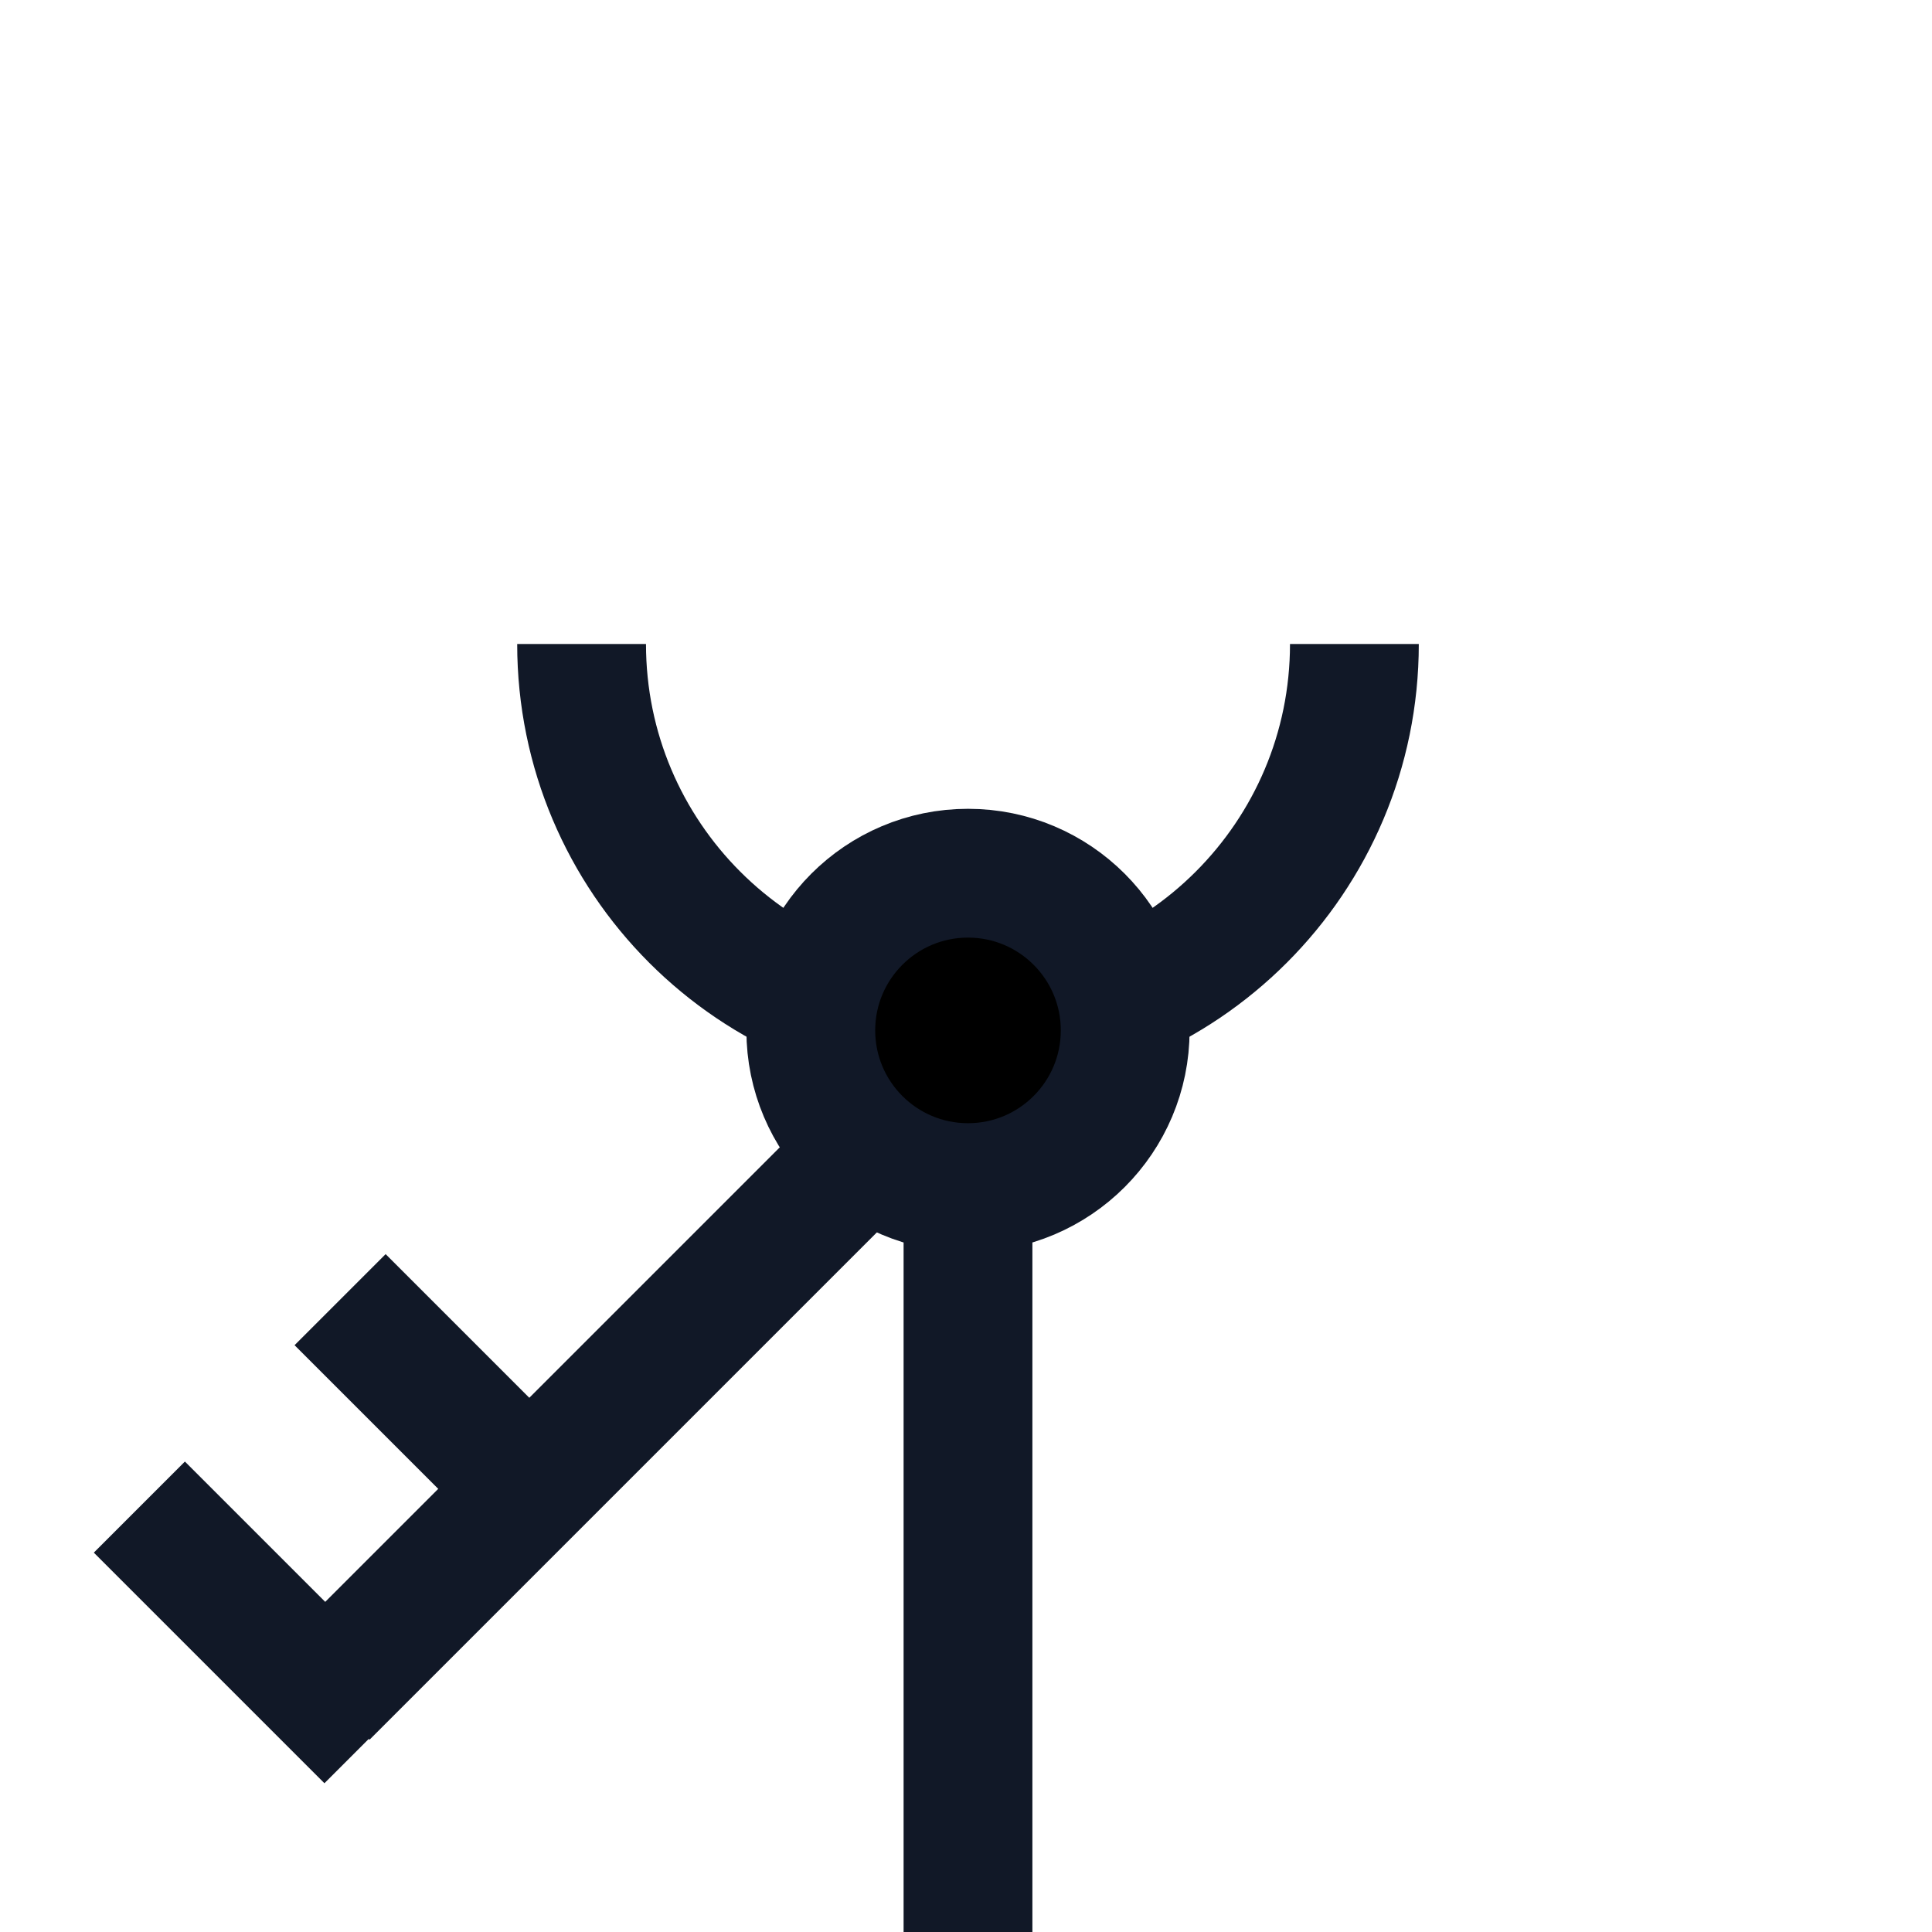
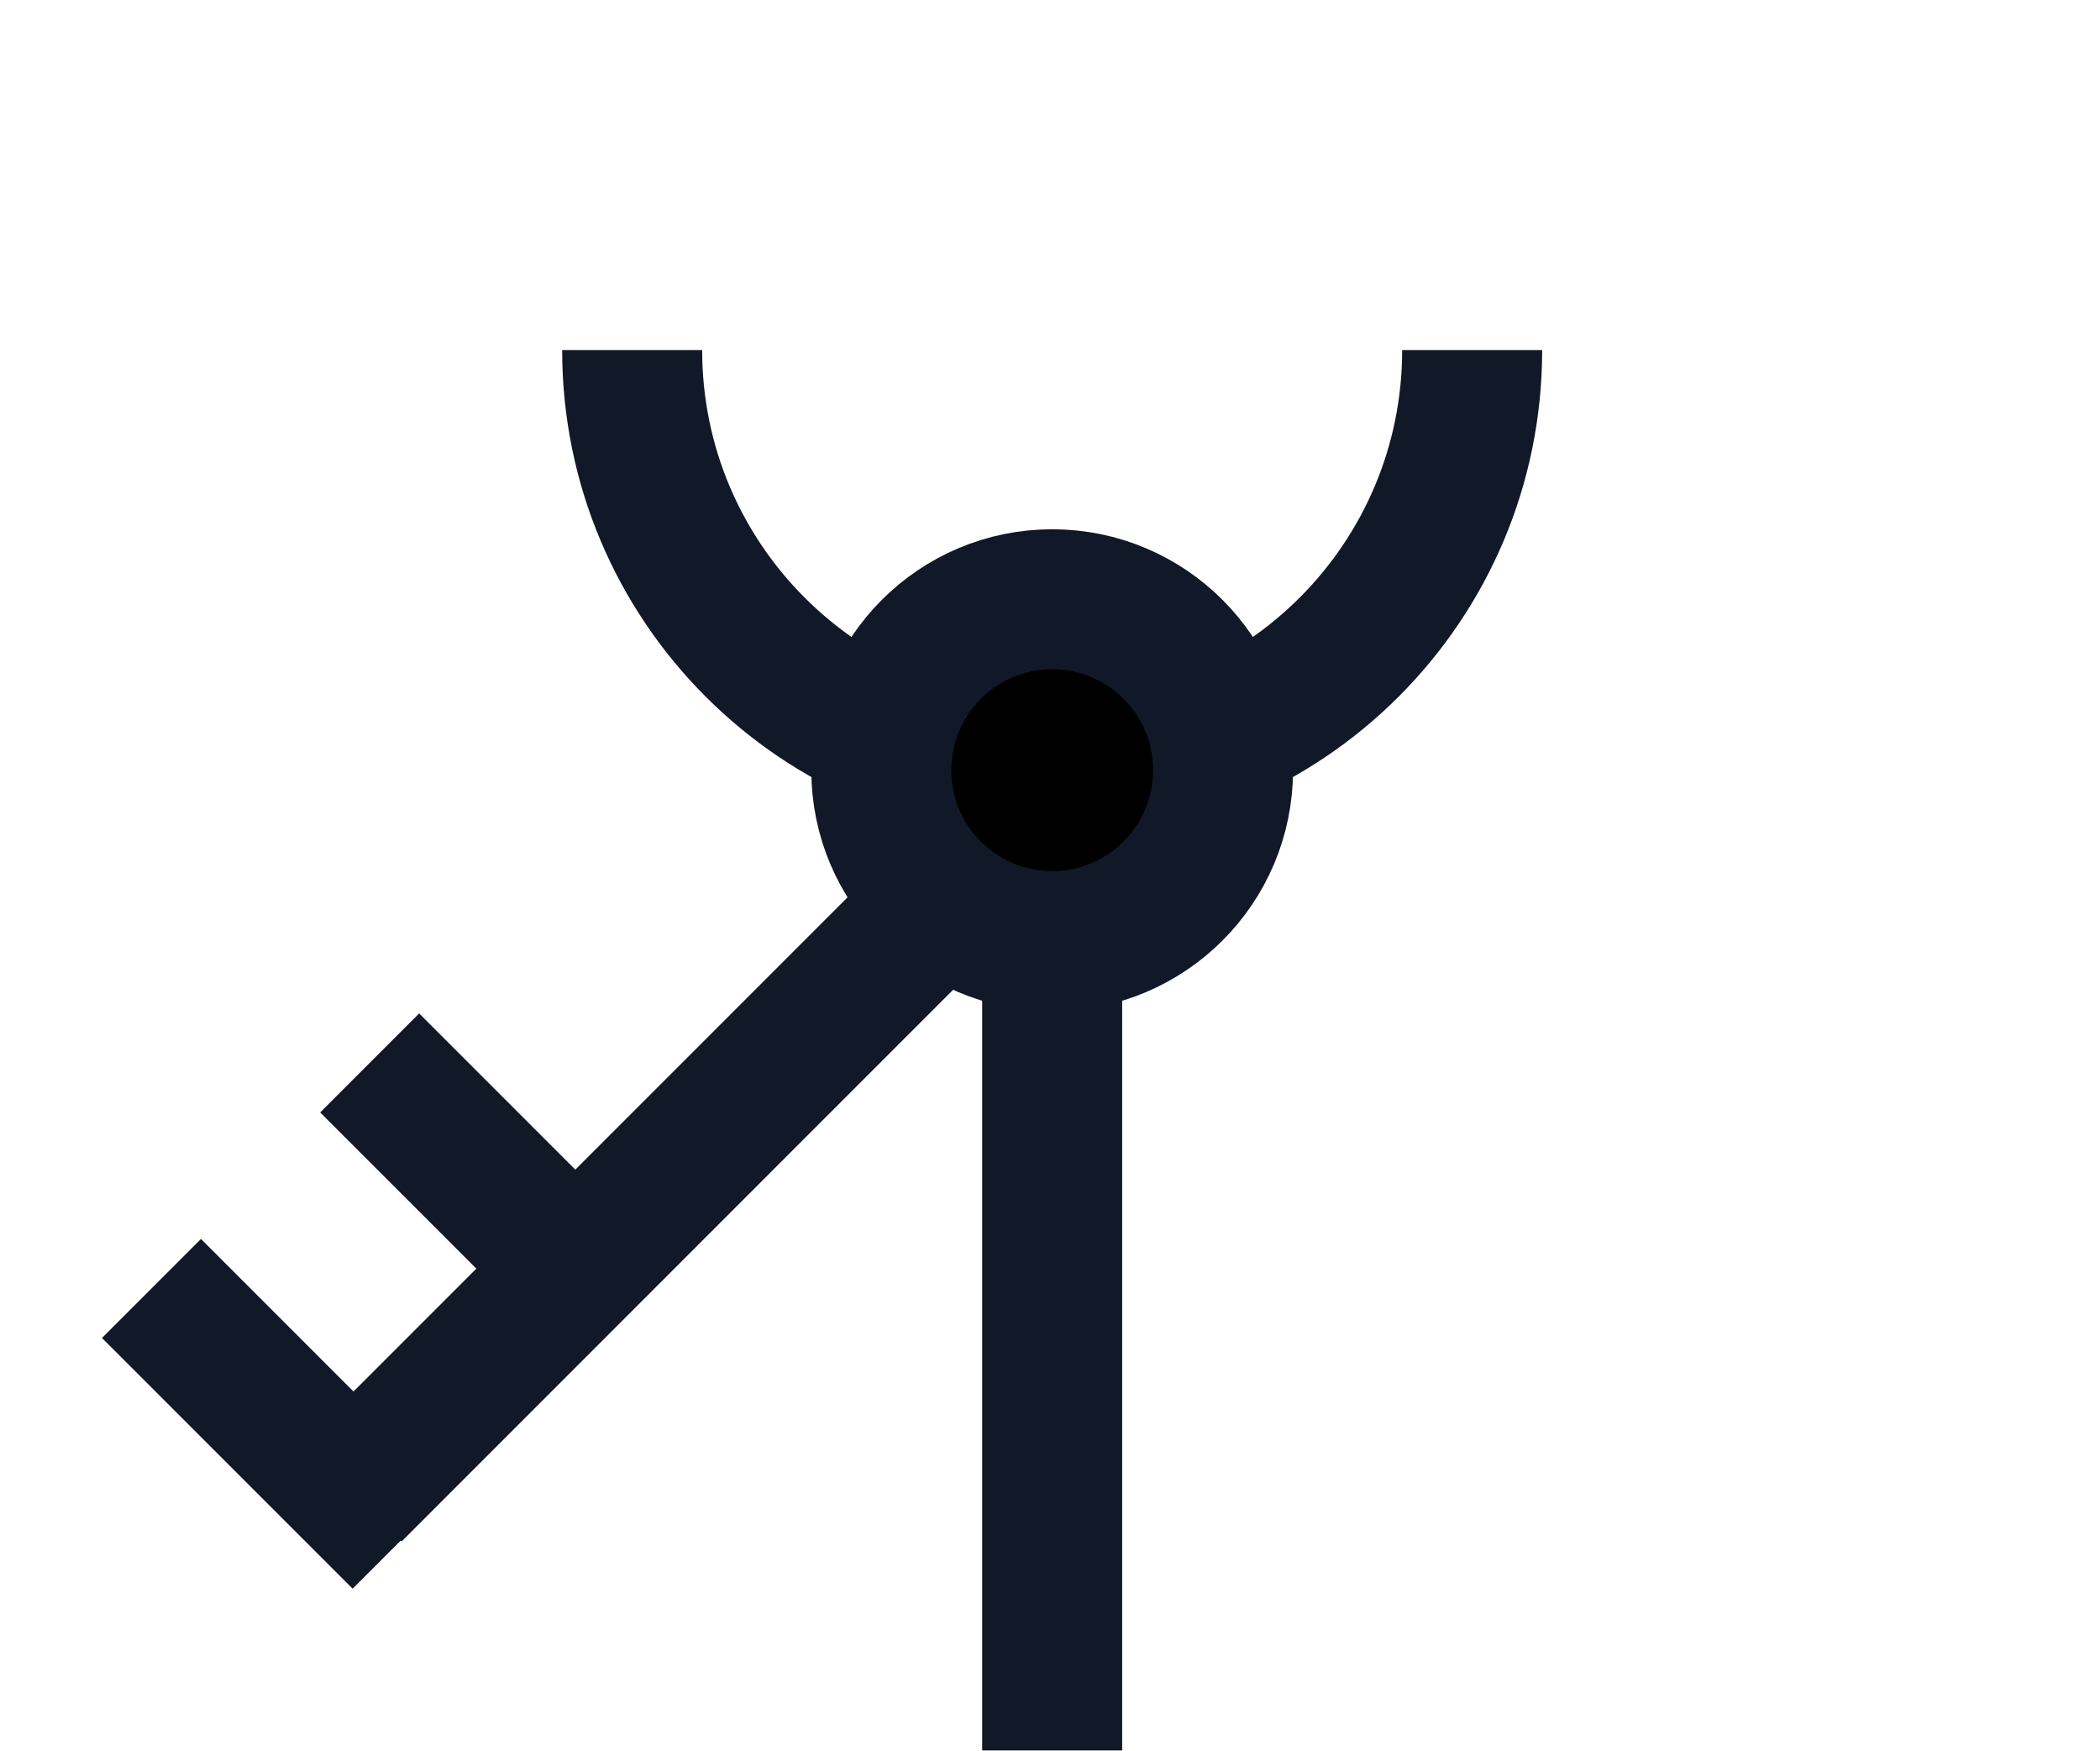
- <svg xmlns="http://www.w3.org/2000/svg" width="30" height="30" viewBox="0 0 30 30">
+ <svg xmlns="http://www.w3.org/2000/svg" width="30" height="25" viewBox="0 0 30 25">
  <g id="Layer_1" data-name="Layer 1">
    <g>
-       <path d="M9.031 10 C9.031 13.314 11.717 16 15.031 16 C18.345 16 21.031 13.314 21.031 10" fill="none" stroke="#111827" stroke-width="2" />
-       <path d="M15.031 16.307 L5.031 26.307" fill="none" stroke="#111827" stroke-width="2" stroke-miterlimit="10" />
-       <path d="M5.745 26.983 L2.164 23.402" fill="none" stroke="#111827" stroke-width="2" stroke-miterlimit="10" />
-       <path d="M8.862 23.762 L5.281 20.181" fill="none" stroke="#111827" stroke-width="2" stroke-miterlimit="10" />
-       <path d="M15.031 16.307 L15.031 30" fill="none" stroke="#111827" stroke-width="2" stroke-miterlimit="10" />
-       <path d="M17.472 16 C17.472 17.348 16.379 18.441 15.031 18.441 C13.683 18.441 12.59 17.348 12.59 16 C12.59 14.652 13.683 13.559 15.031 13.559 C16.379 13.559 17.472 14.652 17.472 16 Z" fill="#000000" stroke="#111827" stroke-width="2" stroke-miterlimit="10" />
+       <path d="M9.031 5 C9.031 8.314 11.717 11 15.031 11 C18.345 11 21.031 8.314 21.031 5" fill="none" stroke="#111827" stroke-width="2" />
+       <path d="M15.031 11.307 L5.031 21.307" fill="none" stroke="#111827" stroke-width="2" stroke-miterlimit="10" />
+       <path d="M5.745 21.983 L2.164 18.402" fill="none" stroke="#111827" stroke-width="2" stroke-miterlimit="10" />
+       <path d="M8.862 18.762 L5.281 15.181" fill="none" stroke="#111827" stroke-width="2" stroke-miterlimit="10" />
+       <path d="M15.031 11.307 L15.031 25" fill="none" stroke="#111827" stroke-width="2" stroke-miterlimit="10" />
+       <path d="M17.472 11 C17.472 12.348 16.379 13.441 15.031 13.441 C13.683 13.441 12.59 12.348 12.59 11 C12.59 9.652 13.683 8.559 15.031 8.559 C16.379 8.559 17.472 9.652 17.472 11 Z" fill="#000000" stroke="#111827" stroke-width="2" stroke-miterlimit="10" />
    </g>
  </g>
</svg>
